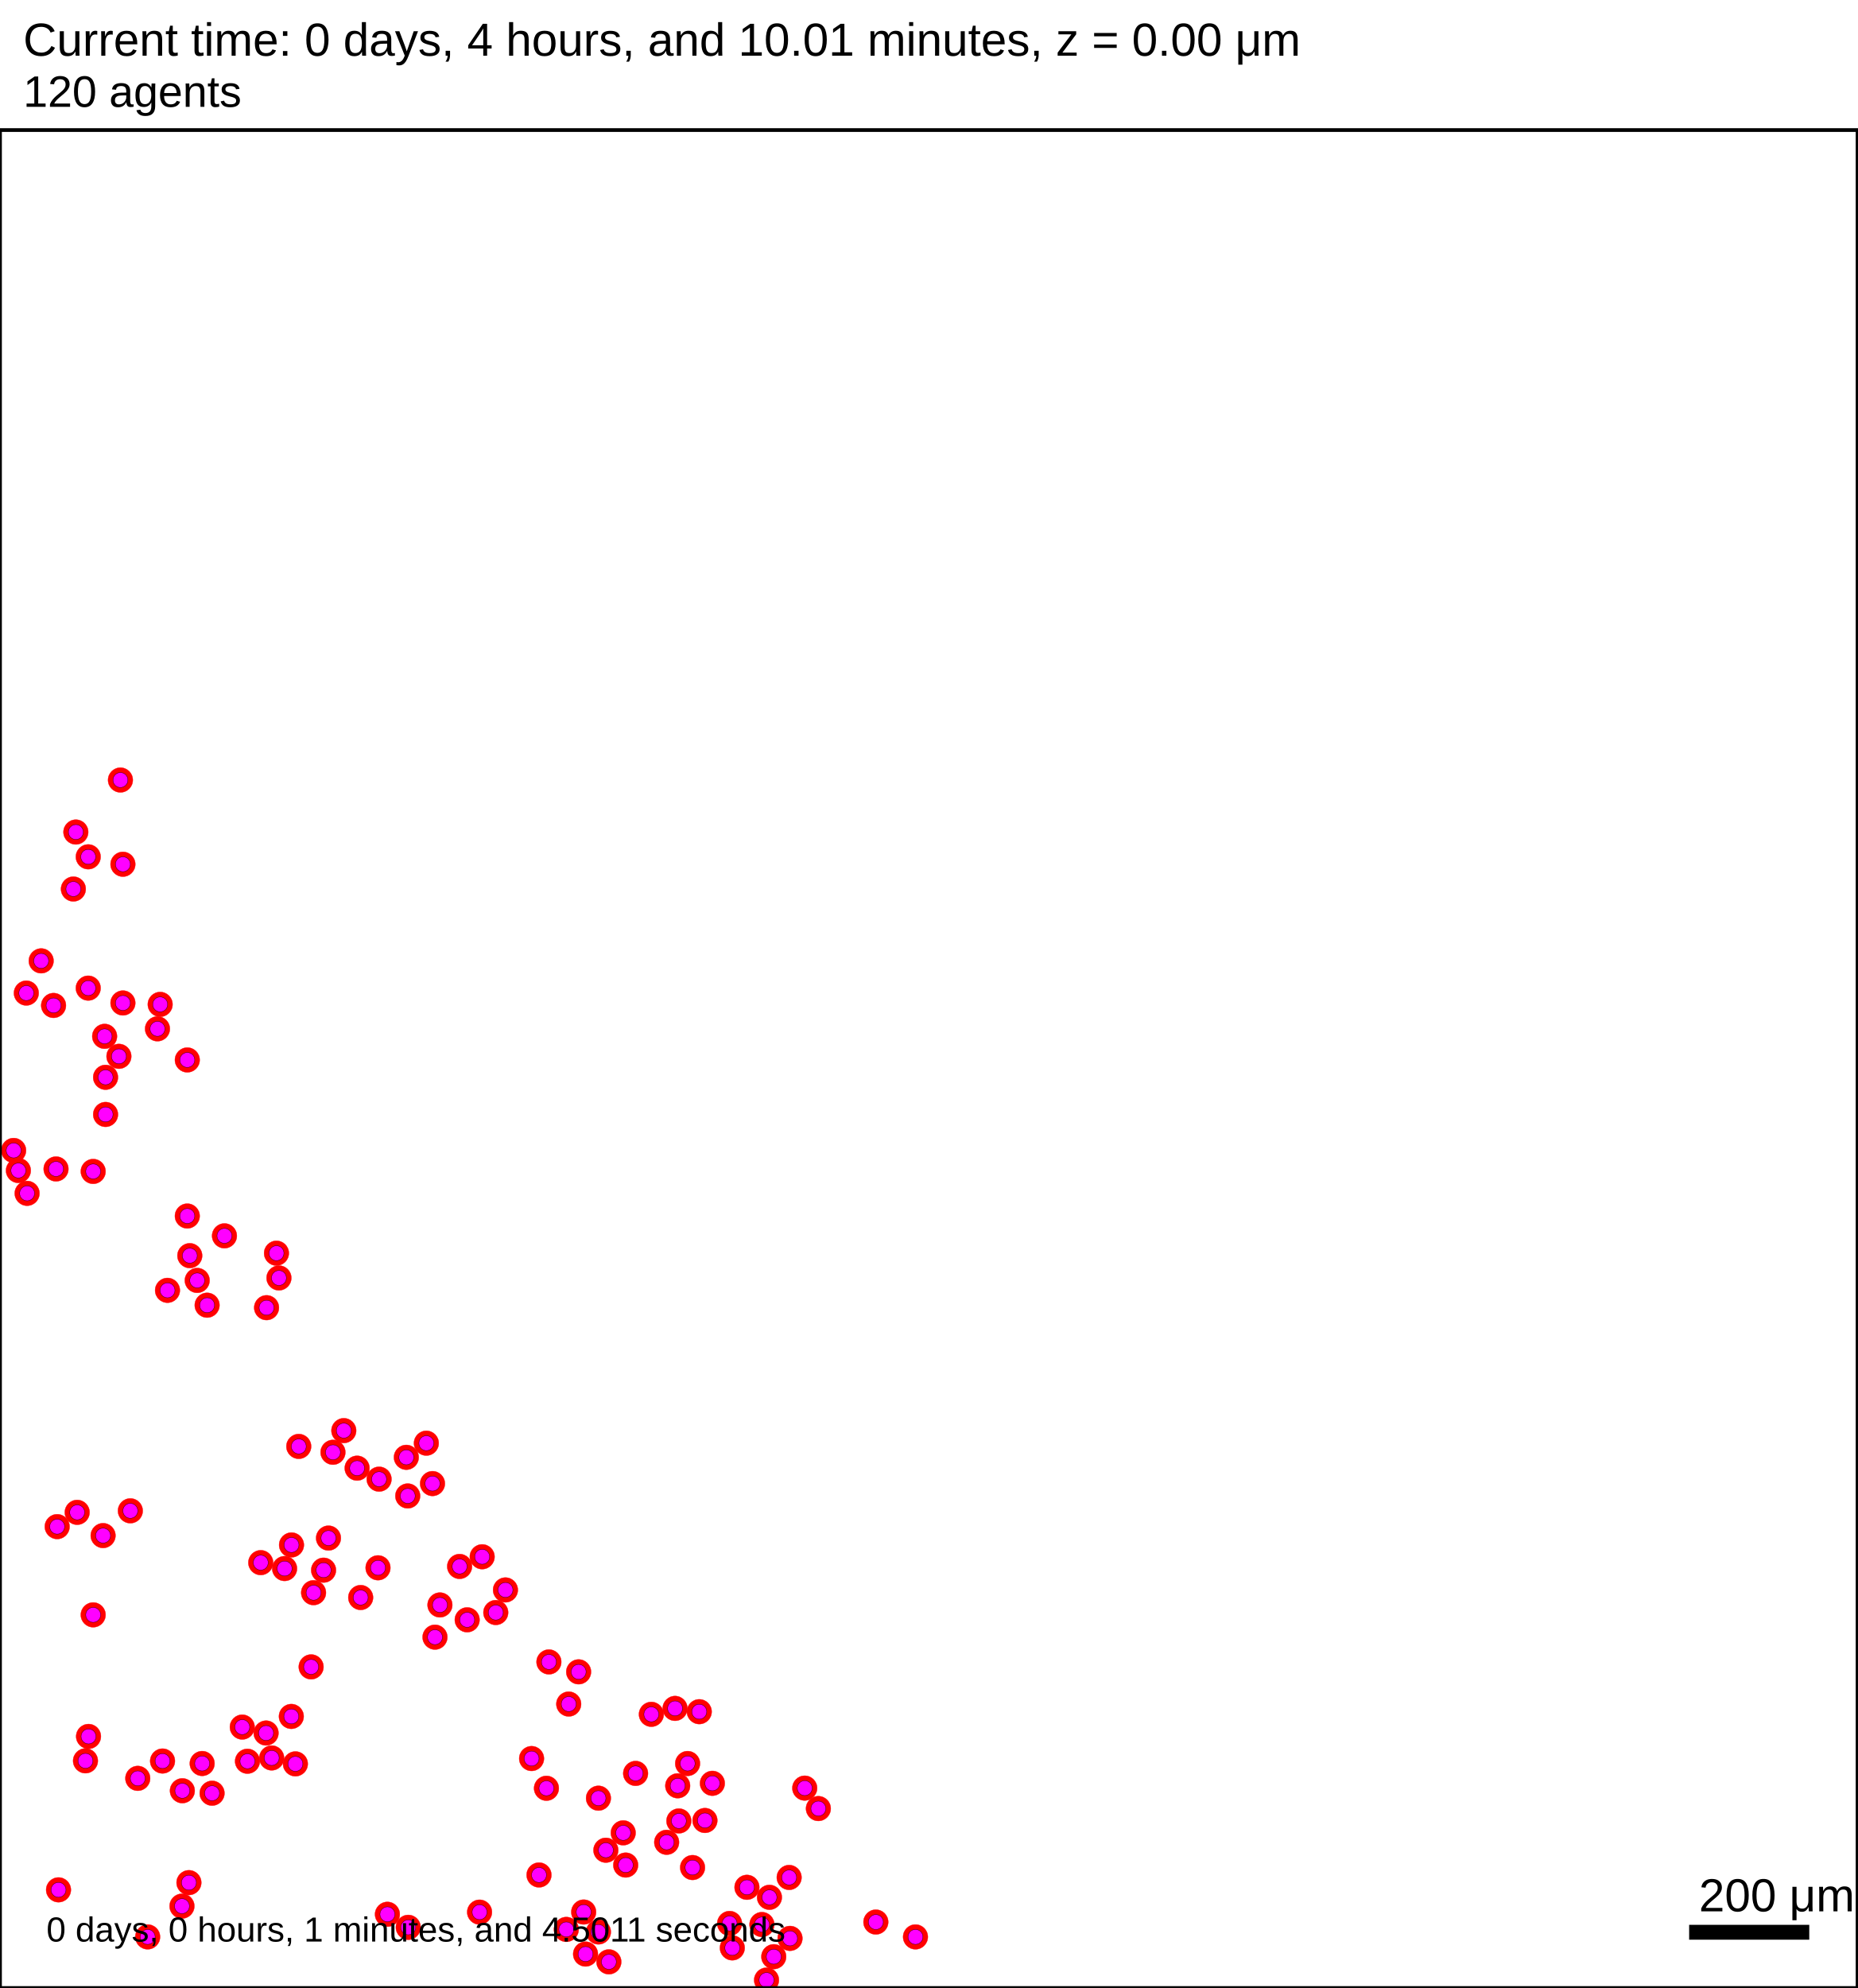
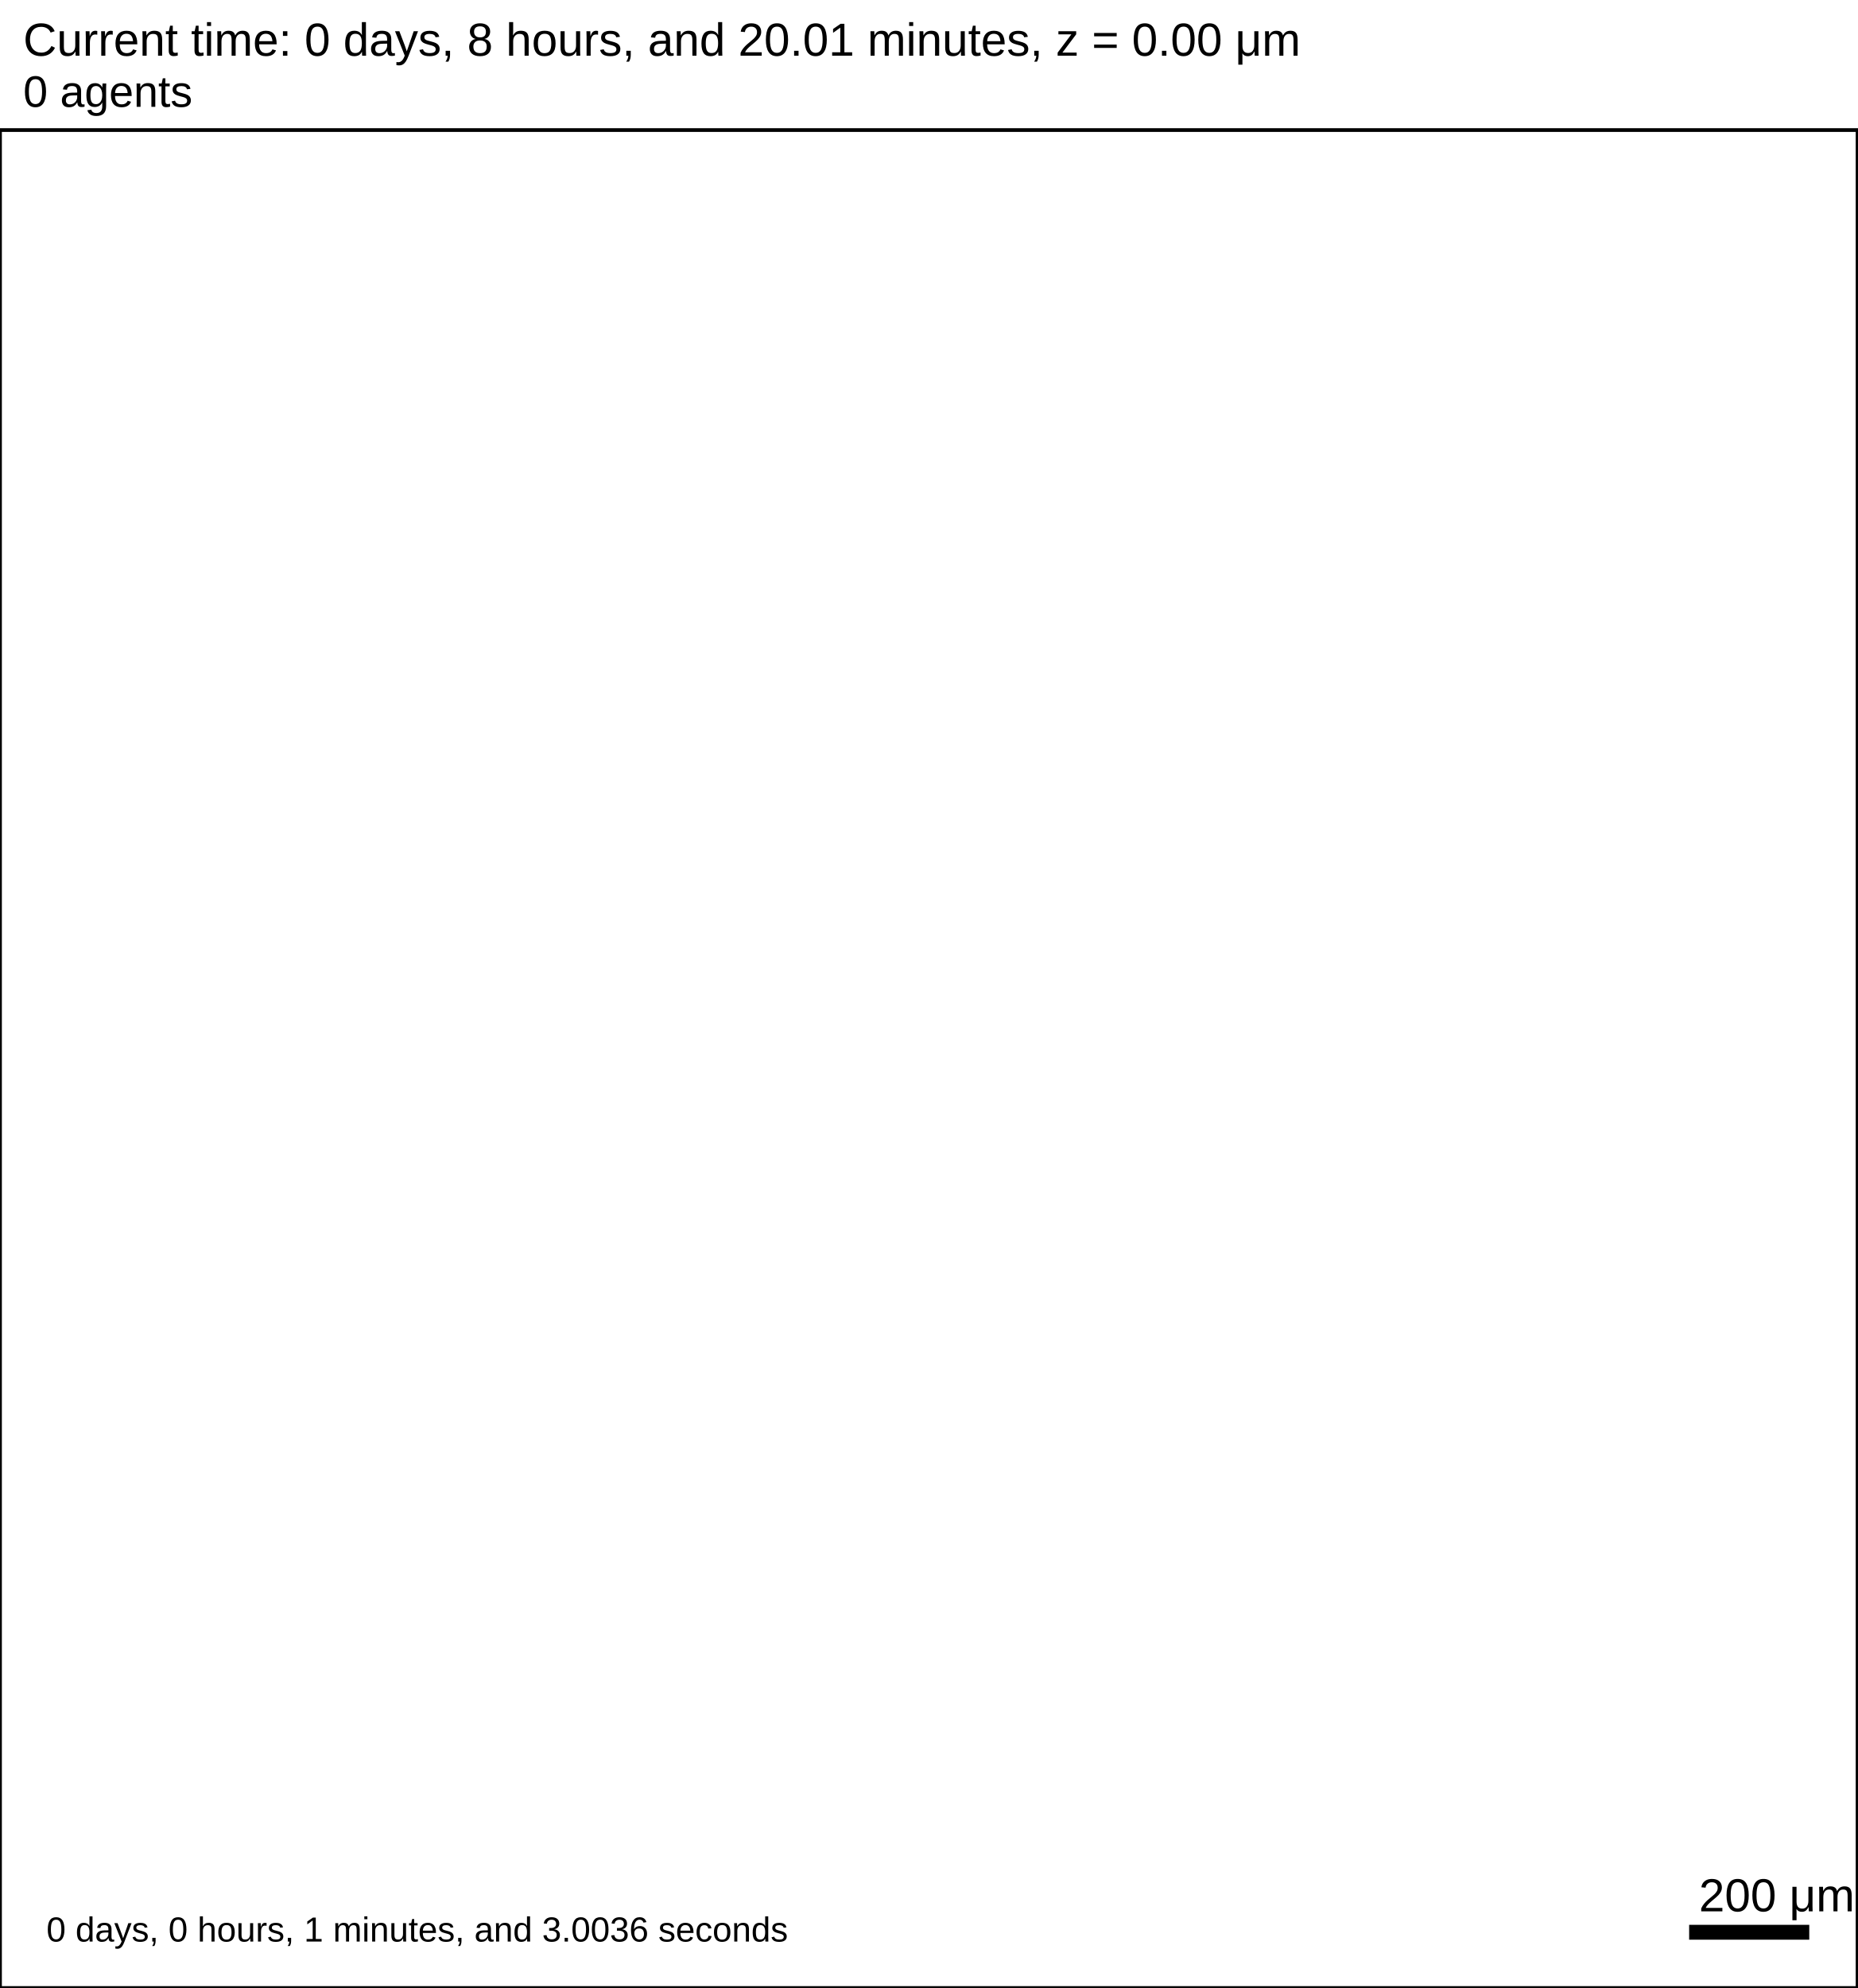
<svg xmlns="http://www.w3.org/2000/svg" version="1.1" width="3000" height="3210" id="svg2">
  <rect x="0" y="0" width="3000" height="3210" stroke-width="6" stroke="white" fill="white" />
  <text x="37.5" y="90" font-family="Arial" font-size="75" fill="black">
-    Current time: 0 days, 4 hours, and 10.01 minutes, z = 0.00 μm
+    Current time: 0 days, 8 hours, and 20.01 minutes, z = 0.00 μm
  </text>
  <text x="37.5" y="172.5" font-family="Arial" font-size="71.25" fill="black">
-    120 agents
+    0 agents
  </text>
  <g id="tissue" transform="translate(0,3210) scale(1,-1)">
    <g id="ECM">
  </g>
    <g id="cells">
-       <g id="cell327">
-         <circle cx="506.42" cy="638.319" r="20" stroke-width="0.5" stroke="red" fill="red" />
-         <circle cx="506.42" cy="638.319" r="12.01" stroke-width="0.5" stroke="black" fill="magenta" />
-       </g>
-       <g id="cell1">
-         <circle cx="1478.5" cy="82.5" r="20" stroke-width="0.5" stroke="red" fill="red" />
-         <circle cx="1478.5" cy="82.5" r="12.01" stroke-width="0.5" stroke="black" fill="magenta" />
-       </g>
-       <g id="cell264">
-         <circle cx="118.5" cy="1774.5" r="20" stroke-width="0.5" stroke="red" fill="red" />
-         <circle cx="118.5" cy="1774.5" r="12.01" stroke-width="0.5" stroke="black" fill="magenta" />
-       </g>
-       <g id="cell265">
-         <circle cx="122.5" cy="1866.5" r="20" stroke-width="0.5" stroke="red" fill="red" />
-         <circle cx="122.5" cy="1866.5" r="12.01" stroke-width="0.5" stroke="black" fill="magenta" />
-       </g>
-       <g id="cell253">
-         <circle cx="421.092" cy="686.829" r="20" stroke-width="0.5" stroke="red" fill="red" />
-         <circle cx="421.092" cy="686.829" r="12.01" stroke-width="0.5" stroke="black" fill="magenta" />
-       </g>
-       <g id="cell252">
-         <circle cx="142.962" cy="406.193" r="20" stroke-width="0.5" stroke="red" fill="red" />
-         <circle cx="142.962" cy="406.193" r="12.01" stroke-width="0.5" stroke="black" fill="magenta" />
-       </g>
-       <g id="cell146">
-         <circle cx="1026.5" cy="346.5" r="20" stroke-width="0.5" stroke="red" fill="red" />
-         <circle cx="1026.5" cy="346.5" r="12.01" stroke-width="0.5" stroke="black" fill="magenta" />
-       </g>
-       <g id="cell326">
-         <circle cx="459.63" cy="677.276" r="20" stroke-width="0.5" stroke="red" fill="red" />
-         <circle cx="459.63" cy="677.276" r="12.01" stroke-width="0.5" stroke="black" fill="magenta" />
-       </g>
-       <g id="cell325">
-         <circle cx="22.044" cy="1352.4" r="20" stroke-width="0.5" stroke="red" fill="red" />
-         <circle cx="22.044" cy="1352.4" r="12.01" stroke-width="0.5" stroke="black" fill="magenta" />
-       </g>
-       <g id="cell176">
-         <circle cx="1010.51" cy="198.492" r="20" stroke-width="0.5" stroke="red" fill="red" />
-         <circle cx="1010.51" cy="198.492" r="12.01" stroke-width="0.5" stroke="black" fill="magenta" />
-       </g>
-       <g id="cell177">
-         <circle cx="1076.65" cy="235.268" r="20" stroke-width="0.5" stroke="red" fill="red" />
-         <circle cx="1076.65" cy="235.268" r="12.01" stroke-width="0.5" stroke="black" fill="magenta" />
-       </g>
-       <g id="cell128">
-         <circle cx="1138.5" cy="270.5" r="20" stroke-width="0.5" stroke="red" fill="red" />
-         <circle cx="1138.5" cy="270.5" r="12.01" stroke-width="0.5" stroke="black" fill="magenta" />
-       </g>
-       <g id="cell166">
-         <circle cx="438.773" cy="371.462" r="20" stroke-width="0.5" stroke="red" fill="red" />
-         <circle cx="438.773" cy="371.462" r="12.01" stroke-width="0.5" stroke="black" fill="magenta" />
-       </g>
-       <g id="cell205">
-         <circle cx="702.5" cy="566.5" r="20" stroke-width="0.5" stroke="red" fill="red" />
-         <circle cx="702.5" cy="566.5" r="12.01" stroke-width="0.5" stroke="black" fill="magenta" />
-       </g>
-       <g id="cell312">
-         <circle cx="446.5" cy="1186.5" r="20" stroke-width="0.5" stroke="red" fill="red" />
-         <circle cx="446.5" cy="1186.5" r="12.01" stroke-width="0.5" stroke="black" fill="magenta" />
-       </g>
-       <g id="cell218">
-         <circle cx="254.308" cy="1548.77" r="20" stroke-width="0.5" stroke="red" fill="red" />
-         <circle cx="254.308" cy="1548.77" r="12.01" stroke-width="0.5" stroke="black" fill="magenta" />
-       </g>
-       <g id="cell175">
-         <circle cx="945.658" cy="54.781" r="20" stroke-width="0.5" stroke="red" fill="red" />
-         <circle cx="945.658" cy="54.781" r="12.01" stroke-width="0.5" stroke="black" fill="magenta" />
-       </g>
-       <g id="cell219">
-         <circle cx="258.692" cy="1588.23" r="20" stroke-width="0.5" stroke="red" fill="red" />
-         <circle cx="258.692" cy="1588.23" r="12.01" stroke-width="0.5" stroke="black" fill="magenta" />
-       </g>
-       <g id="cell145">
-         <circle cx="886.5" cy="526.5" r="20" stroke-width="0.5" stroke="red" fill="red" />
-         <circle cx="886.5" cy="526.5" r="12.01" stroke-width="0.5" stroke="black" fill="magenta" />
-       </g>
-       <g id="cell197">
-         <circle cx="124.652" cy="768.037" r="20" stroke-width="0.5" stroke="red" fill="red" />
-         <circle cx="124.652" cy="768.037" r="12.01" stroke-width="0.5" stroke="black" fill="magenta" />
-       </g>
-       <g id="cell299">
-         <circle cx="198.5" cy="1814.5" r="20" stroke-width="0.5" stroke="red" fill="red" />
-         <circle cx="198.5" cy="1814.5" r="12.01" stroke-width="0.5" stroke="black" fill="magenta" />
-       </g>
-       <g id="cell324">
-         <circle cx="29.683" cy="1319.97" r="20" stroke-width="0.5" stroke="red" fill="red" />
-         <circle cx="29.683" cy="1319.97" r="12.01" stroke-width="0.5" stroke="black" fill="magenta" />
-       </g>
-       <g id="cell309">
-         <circle cx="94.5" cy="158.5" r="20" stroke-width="0.5" stroke="red" fill="red" />
-         <circle cx="94.5" cy="158.5" r="12.01" stroke-width="0.5" stroke="black" fill="magenta" />
-       </g>
-       <g id="cell127">
-         <circle cx="1096.35" cy="269.732" r="20" stroke-width="0.5" stroke="red" fill="red" />
-         <circle cx="1096.35" cy="269.732" r="12.01" stroke-width="0.5" stroke="black" fill="magenta" />
-       </g>
-       <g id="cell242">
-         <circle cx="582.5" cy="630.5" r="20" stroke-width="0.5" stroke="red" fill="red" />
-         <circle cx="582.5" cy="630.5" r="12.01" stroke-width="0.5" stroke="black" fill="magenta" />
-       </g>
-       <g id="cell165">
-         <circle cx="342.5" cy="314.5" r="20" stroke-width="0.5" stroke="red" fill="red" />
-         <circle cx="342.5" cy="314.5" r="12.01" stroke-width="0.5" stroke="black" fill="magenta" />
-       </g>
-       <g id="cell255">
-         <circle cx="362.5" cy="1214.5" r="20" stroke-width="0.5" stroke="red" fill="red" />
-         <circle cx="362.5" cy="1214.5" r="12.01" stroke-width="0.5" stroke="black" fill="magenta" />
-       </g>
-       <g id="cell276">
-         <circle cx="688.564" cy="879.721" r="20" stroke-width="0.5" stroke="red" fill="red" />
-         <circle cx="688.564" cy="879.721" r="12.01" stroke-width="0.5" stroke="black" fill="magenta" />
-       </g>
-       <g id="cell307">
-         <circle cx="482.5" cy="874.5" r="20" stroke-width="0.5" stroke="red" fill="red" />
-         <circle cx="482.5" cy="874.5" r="12.01" stroke-width="0.5" stroke="black" fill="magenta" />
-       </g>
-       <g id="cell295">
-         <circle cx="66.5" cy="1658.5" r="20" stroke-width="0.5" stroke="red" fill="red" />
-         <circle cx="66.5" cy="1658.5" r="12.01" stroke-width="0.5" stroke="black" fill="magenta" />
-       </g>
-       <g id="cell174">
-         <circle cx="966.5" cy="306.5" r="20" stroke-width="0.5" stroke="red" fill="red" />
-         <circle cx="966.5" cy="306.5" r="12.01" stroke-width="0.5" stroke="black" fill="magenta" />
-       </g>
-       <g id="cell126">
-         <circle cx="1118.5" cy="194.5" r="20" stroke-width="0.5" stroke="red" fill="red" />
-         <circle cx="1118.5" cy="194.5" r="12.01" stroke-width="0.5" stroke="black" fill="magenta" />
-       </g>
-       <g id="cell164">
-         <circle cx="262.5" cy="366.5" r="20" stroke-width="0.5" stroke="red" fill="red" />
-         <circle cx="262.5" cy="366.5" r="12.01" stroke-width="0.5" stroke="black" fill="magenta" />
-       </g>
-       <g id="cell217">
-         <circle cx="470.777" cy="715.395" r="20" stroke-width="0.5" stroke="red" fill="red" />
-         <circle cx="470.777" cy="715.395" r="12.01" stroke-width="0.5" stroke="black" fill="magenta" />
-       </g>
-       <g id="cell247">
-         <circle cx="800.683" cy="606.259" r="20" stroke-width="0.5" stroke="red" fill="red" />
-         <circle cx="800.683" cy="606.259" r="12.01" stroke-width="0.5" stroke="black" fill="magenta" />
-       </g>
-       <g id="cell147">
-         <circle cx="1090.23" cy="451.462" r="20" stroke-width="0.5" stroke="red" fill="red" />
-         <circle cx="1090.23" cy="451.462" r="12.01" stroke-width="0.5" stroke="black" fill="magenta" />
-       </g>
-       <g id="cell125">
-         <circle cx="1178.31" cy="104.231" r="20" stroke-width="0.5" stroke="red" fill="red" />
-         <circle cx="1178.31" cy="104.231" r="12.01" stroke-width="0.5" stroke="black" fill="magenta" />
-       </g>
-       <g id="cell311">
-         <circle cx="450.5" cy="1146.5" r="20" stroke-width="0.5" stroke="red" fill="red" />
-         <circle cx="450.5" cy="1146.5" r="12.01" stroke-width="0.5" stroke="black" fill="magenta" />
-       </g>
-       <g id="cell148">
-         <circle cx="1299.66" cy="322.756" r="20" stroke-width="0.5" stroke="red" fill="red" />
-         <circle cx="1299.66" cy="322.756" r="12.01" stroke-width="0.5" stroke="black" fill="magenta" />
-       </g>
-       <g id="cell124">
-         <circle cx="1206.32" cy="162.58" r="20" stroke-width="0.5" stroke="red" fill="red" />
-         <circle cx="1206.32" cy="162.58" r="12.01" stroke-width="0.5" stroke="black" fill="magenta" />
-       </g>
-       <g id="cell198">
-         <circle cx="92.348" cy="744.963" r="20" stroke-width="0.5" stroke="red" fill="red" />
-         <circle cx="92.348" cy="744.963" r="12.01" stroke-width="0.5" stroke="black" fill="magenta" />
-       </g>
-       <g id="cell173">
-         <circle cx="882.5" cy="322.5" r="20" stroke-width="0.5" stroke="red" fill="red" />
-         <circle cx="882.5" cy="322.5" r="12.01" stroke-width="0.5" stroke="black" fill="magenta" />
-       </g>
-       <g id="cell290">
-         <circle cx="318.5" cy="1142.5" r="20" stroke-width="0.5" stroke="red" fill="red" />
-         <circle cx="318.5" cy="1142.5" r="12.01" stroke-width="0.5" stroke="black" fill="magenta" />
-       </g>
-       <g id="cell251">
-         <circle cx="138.038" cy="366.807" r="20" stroke-width="0.5" stroke="red" fill="red" />
-         <circle cx="138.038" cy="366.807" r="12.01" stroke-width="0.5" stroke="black" fill="magenta" />
-       </g>
-       <g id="cell298">
-         <circle cx="142.5" cy="1826.5" r="20" stroke-width="0.5" stroke="red" fill="red" />
-         <circle cx="142.5" cy="1826.5" r="12.01" stroke-width="0.5" stroke="black" fill="magenta" />
-       </g>
-       <g id="cell162">
-         <circle cx="305.102" cy="170.153" r="20" stroke-width="0.5" stroke="red" fill="red" />
-         <circle cx="305.102" cy="170.153" r="12.01" stroke-width="0.5" stroke="black" fill="magenta" />
-       </g>
-       <g id="cell289">
-         <circle cx="334.5" cy="1102.5" r="20" stroke-width="0.5" stroke="red" fill="red" />
-         <circle cx="334.5" cy="1102.5" r="12.01" stroke-width="0.5" stroke="black" fill="magenta" />
-       </g>
-       <g id="cell172">
-         <circle cx="918.5" cy="458.5" r="20" stroke-width="0.5" stroke="red" fill="red" />
-         <circle cx="918.5" cy="458.5" r="12.01" stroke-width="0.5" stroke="black" fill="magenta" />
-       </g>
-       <g id="cell123">
-         <circle cx="1242.68" cy="146.42" r="20" stroke-width="0.5" stroke="red" fill="red" />
-         <circle cx="1242.68" cy="146.42" r="12.01" stroke-width="0.5" stroke="black" fill="magenta" />
-       </g>
-       <g id="cell282">
-         <circle cx="537.75" cy="865" r="20" stroke-width="0.5" stroke="red" fill="red" />
-         <circle cx="537.75" cy="865" r="12.01" stroke-width="0.5" stroke="black" fill="magenta" />
-       </g>
-       <g id="cell216">
-         <circle cx="429.75" cy="411.688" r="20" stroke-width="0.5" stroke="red" fill="red" />
-         <circle cx="429.75" cy="411.688" r="12.01" stroke-width="0.5" stroke="black" fill="magenta" />
-       </g>
-       <g id="cell122">
-         <circle cx="1274.5" cy="178.5" r="20" stroke-width="0.5" stroke="red" fill="red" />
-         <circle cx="1274.5" cy="178.5" r="12.01" stroke-width="0.5" stroke="black" fill="magenta" />
-       </g>
-       <g id="cell297">
-         <circle cx="42.5" cy="1606.5" r="20" stroke-width="0.5" stroke="red" fill="red" />
-         <circle cx="42.5" cy="1606.5" r="12.01" stroke-width="0.5" stroke="black" fill="magenta" />
-       </g>
-       <g id="cell294">
-         <circle cx="86.5" cy="1586.5" r="20" stroke-width="0.5" stroke="red" fill="red" />
-         <circle cx="86.5" cy="1586.5" r="12.01" stroke-width="0.5" stroke="black" fill="magenta" />
-       </g>
-       <g id="cell322">
-         <circle cx="555.25" cy="900" r="20" stroke-width="0.5" stroke="red" fill="red" />
-         <circle cx="555.25" cy="900" r="12.01" stroke-width="0.5" stroke="black" fill="magenta" />
-       </g>
-       <g id="cell215">
-         <circle cx="470.5" cy="438.5" r="20" stroke-width="0.5" stroke="red" fill="red" />
-         <circle cx="470.5" cy="438.5" r="12.01" stroke-width="0.5" stroke="black" fill="magenta" />
-       </g>
-       <g id="cell214">
-         <circle cx="399.643" cy="366.149" r="20" stroke-width="0.5" stroke="red" fill="red" />
-         <circle cx="399.643" cy="366.149" r="12.01" stroke-width="0.5" stroke="black" fill="magenta" />
-       </g>
-       <g id="cell254">
-         <circle cx="430.5" cy="1098.5" r="20" stroke-width="0.5" stroke="red" fill="red" />
-         <circle cx="430.5" cy="1098.5" r="12.01" stroke-width="0.5" stroke="black" fill="magenta" />
-       </g>
-       <g id="cell213">
-         <circle cx="326.5" cy="362.5" r="20" stroke-width="0.5" stroke="red" fill="red" />
-         <circle cx="326.5" cy="362.5" r="12.01" stroke-width="0.5" stroke="black" fill="magenta" />
-       </g>
-       <g id="cell212">
-         <circle cx="294.5" cy="318.5" r="20" stroke-width="0.5" stroke="red" fill="red" />
-         <circle cx="294.5" cy="318.5" r="12.01" stroke-width="0.5" stroke="black" fill="magenta" />
-       </g>
-       <g id="cell243">
-         <circle cx="502.5" cy="518.5" r="20" stroke-width="0.5" stroke="red" fill="red" />
-         <circle cx="502.5" cy="518.5" r="12.01" stroke-width="0.5" stroke="black" fill="magenta" />
-       </g>
-       <g id="cell151">
-         <circle cx="1182.69" cy="64.769" r="20" stroke-width="0.5" stroke="red" fill="red" />
-         <circle cx="1182.69" cy="64.769" r="12.01" stroke-width="0.5" stroke="black" fill="magenta" />
-       </g>
-       <g id="cell195">
-         <circle cx="210.5" cy="770.5" r="20" stroke-width="0.5" stroke="red" fill="red" />
-         <circle cx="210.5" cy="770.5" r="12.01" stroke-width="0.5" stroke="black" fill="magenta" />
-       </g>
-       <g id="cell259">
-         <circle cx="150.5" cy="1318.5" r="20" stroke-width="0.5" stroke="red" fill="red" />
-         <circle cx="150.5" cy="1318.5" r="12.01" stroke-width="0.5" stroke="black" fill="magenta" />
-       </g>
-       <g id="cell245">
-         <circle cx="754.5" cy="594.5" r="20" stroke-width="0.5" stroke="red" fill="red" />
-         <circle cx="754.5" cy="594.5" r="12.01" stroke-width="0.5" stroke="black" fill="magenta" />
-       </g>
-       <g id="cell281">
-         <circle cx="576.744" cy="839.378" r="20" stroke-width="0.5" stroke="red" fill="red" />
-         <circle cx="576.744" cy="839.378" r="12.01" stroke-width="0.5" stroke="black" fill="magenta" />
-       </g>
-       <g id="cell191">
-         <circle cx="222.5" cy="338.5" r="20" stroke-width="0.5" stroke="red" fill="red" />
-         <circle cx="222.5" cy="338.5" r="12.01" stroke-width="0.5" stroke="black" fill="magenta" />
-       </g>
-       <g id="cell283">
-         <circle cx="530.5" cy="726.5" r="20" stroke-width="0.5" stroke="red" fill="red" />
-         <circle cx="530.5" cy="726.5" r="12.01" stroke-width="0.5" stroke="black" fill="magenta" />
-       </g>
-       <g id="cell258">
-         <circle cx="270.5" cy="1126.5" r="20" stroke-width="0.5" stroke="red" fill="red" />
-         <circle cx="270.5" cy="1126.5" r="12.01" stroke-width="0.5" stroke="black" fill="magenta" />
-       </g>
-       <g id="cell286">
-         <circle cx="742.259" cy="680.683" r="20" stroke-width="0.5" stroke="red" fill="red" />
-         <circle cx="742.259" cy="680.683" r="12.01" stroke-width="0.5" stroke="black" fill="magenta" />
-       </g>
-       <g id="cell280">
-         <circle cx="612.256" cy="821.622" r="20" stroke-width="0.5" stroke="red" fill="red" />
-         <circle cx="612.256" cy="821.622" r="12.01" stroke-width="0.5" stroke="black" fill="magenta" />
-       </g>
-       <g id="cell192">
-         <circle cx="391.25" cy="421.312" r="20" stroke-width="0.5" stroke="red" fill="red" />
-         <circle cx="391.25" cy="421.312" r="12.01" stroke-width="0.5" stroke="black" fill="magenta" />
-       </g>
-       <g id="cell246">
-         <circle cx="778.741" cy="696.317" r="20" stroke-width="0.5" stroke="red" fill="red" />
-         <circle cx="778.741" cy="696.317" r="12.01" stroke-width="0.5" stroke="black" fill="magenta" />
-       </g>
-       <g id="cell285">
-         <circle cx="610.5" cy="678.5" r="20" stroke-width="0.5" stroke="red" fill="red" />
-         <circle cx="610.5" cy="678.5" r="12.01" stroke-width="0.5" stroke="black" fill="magenta" />
-       </g>
-       <g id="cell131">
-         <circle cx="1110.5" cy="362.5" r="20" stroke-width="0.5" stroke="red" fill="red" />
-         <circle cx="1110.5" cy="362.5" r="12.01" stroke-width="0.5" stroke="black" fill="magenta" />
-       </g>
-       <g id="cell244">
-         <circle cx="710.5" cy="618.5" r="20" stroke-width="0.5" stroke="red" fill="red" />
-         <circle cx="710.5" cy="618.5" r="12.01" stroke-width="0.5" stroke="black" fill="magenta" />
-       </g>
-       <g id="cell171">
-         <circle cx="934.5" cy="510.5" r="20" stroke-width="0.5" stroke="red" fill="red" />
-         <circle cx="934.5" cy="510.5" r="12.01" stroke-width="0.5" stroke="black" fill="magenta" />
-       </g>
-       <g id="cell150">
-         <circle cx="1230.5" cy="102.5" r="20" stroke-width="0.5" stroke="red" fill="red" />
-         <circle cx="1230.5" cy="102.5" r="12.01" stroke-width="0.5" stroke="black" fill="magenta" />
-       </g>
-       <g id="cell279">
-         <circle cx="658.5" cy="794.5" r="20" stroke-width="0.5" stroke="red" fill="red" />
-         <circle cx="658.5" cy="794.5" r="12.01" stroke-width="0.5" stroke="black" fill="magenta" />
-       </g>
-       <g id="cell161">
-         <circle cx="293.886" cy="132.182" r="20" stroke-width="0.5" stroke="red" fill="red" />
-         <circle cx="293.886" cy="132.182" r="12.01" stroke-width="0.5" stroke="black" fill="magenta" />
-       </g>
-       <g id="cell278">
-         <circle cx="698.5" cy="814.5" r="20" stroke-width="0.5" stroke="red" fill="red" />
-         <circle cx="698.5" cy="814.5" r="12.01" stroke-width="0.5" stroke="black" fill="magenta" />
-       </g>
-       <g id="cell257">
-         <circle cx="306.5" cy="1182.5" r="20" stroke-width="0.5" stroke="red" fill="red" />
-         <circle cx="306.5" cy="1182.5" r="12.01" stroke-width="0.5" stroke="black" fill="magenta" />
-       </g>
-       <g id="cell293">
-         <circle cx="170.5" cy="1470.5" r="20" stroke-width="0.5" stroke="red" fill="red" />
-         <circle cx="170.5" cy="1470.5" r="12.01" stroke-width="0.5" stroke="black" fill="magenta" />
-       </g>
-       <g id="cell284">
-         <circle cx="522.58" cy="674.681" r="20" stroke-width="0.5" stroke="red" fill="red" />
-         <circle cx="522.58" cy="674.681" r="12.01" stroke-width="0.5" stroke="black" fill="magenta" />
-       </g>
-       <g id="cell310">
-         <circle cx="150.5" cy="602.5" r="20" stroke-width="0.5" stroke="red" fill="red" />
-         <circle cx="150.5" cy="602.5" r="12.01" stroke-width="0.5" stroke="black" fill="magenta" />
-       </g>
-       <g id="cell317">
-         <circle cx="302.5" cy="1498.5" r="20" stroke-width="0.5" stroke="red" fill="red" />
-         <circle cx="302.5" cy="1498.5" r="12.01" stroke-width="0.5" stroke="black" fill="magenta" />
-       </g>
-       <g id="cell316">
-         <circle cx="192.037" cy="1504.35" r="20" stroke-width="0.5" stroke="red" fill="red" />
-         <circle cx="192.037" cy="1504.35" r="12.01" stroke-width="0.5" stroke="black" fill="magenta" />
-       </g>
-       <g id="cell321">
-         <circle cx="656.228" cy="856.879" r="20" stroke-width="0.5" stroke="red" fill="red" />
-         <circle cx="656.228" cy="856.879" r="12.01" stroke-width="0.5" stroke="black" fill="magenta" />
-       </g>
-       <g id="cell170">
-         <circle cx="816.317" cy="642.741" r="20" stroke-width="0.5" stroke="red" fill="red" />
-         <circle cx="816.317" cy="642.741" r="12.01" stroke-width="0.5" stroke="black" fill="magenta" />
-       </g>
-       <g id="cell315">
-         <circle cx="168.963" cy="1536.65" r="20" stroke-width="0.5" stroke="red" fill="red" />
-         <circle cx="168.963" cy="1536.65" r="12.01" stroke-width="0.5" stroke="black" fill="magenta" />
-       </g>
-       <g id="cell90">
-         <circle cx="659.341" cy="97.974" r="20" stroke-width="0.5" stroke="red" fill="red" />
-         <circle cx="659.341" cy="97.974" r="12.01" stroke-width="0.5" stroke="black" fill="magenta" />
-       </g>
-       <g id="cell91">
-         <circle cx="774.5" cy="122.5" r="20" stroke-width="0.5" stroke="red" fill="red" />
-         <circle cx="774.5" cy="122.5" r="12.01" stroke-width="0.5" stroke="black" fill="magenta" />
-       </g>
-       <g id="cell196">
-         <circle cx="166.5" cy="730.5" r="20" stroke-width="0.5" stroke="red" fill="red" />
-         <circle cx="166.5" cy="730.5" r="12.01" stroke-width="0.5" stroke="black" fill="magenta" />
-       </g>
-       <g id="cell121">
-         <circle cx="1414.5" cy="106.5" r="20" stroke-width="0.5" stroke="red" fill="red" />
-         <circle cx="1414.5" cy="106.5" r="12.01" stroke-width="0.5" stroke="black" fill="magenta" />
-       </g>
-       <g id="cell120">
-         <circle cx="1237.96" cy="12.818" r="20" stroke-width="0.5" stroke="red" fill="red" />
-         <circle cx="1237.96" cy="12.818" r="12.01" stroke-width="0.5" stroke="black" fill="magenta" />
-       </g>
-       <g id="cell130">
-         <circle cx="1094.5" cy="326.5" r="20" stroke-width="0.5" stroke="red" fill="red" />
-         <circle cx="1094.5" cy="326.5" r="12.01" stroke-width="0.5" stroke="black" fill="magenta" />
-       </g>
-       <g id="cell256">
-         <circle cx="302.5" cy="1246.5" r="20" stroke-width="0.5" stroke="red" fill="red" />
-         <circle cx="302.5" cy="1246.5" r="12.01" stroke-width="0.5" stroke="black" fill="magenta" />
-       </g>
-       <g id="cell160">
-         <circle cx="238.5" cy="82.5" r="20" stroke-width="0.5" stroke="red" fill="red" />
-         <circle cx="238.5" cy="82.5" r="12.01" stroke-width="0.5" stroke="black" fill="magenta" />
-       </g>
-       <g id="cell129">
-         <circle cx="1150.5" cy="330.5" r="20" stroke-width="0.5" stroke="red" fill="red" />
-         <circle cx="1150.5" cy="330.5" r="12.01" stroke-width="0.5" stroke="black" fill="magenta" />
-       </g>
-       <g id="cell179">
-         <circle cx="1129.36" cy="446.149" r="20" stroke-width="0.5" stroke="red" fill="red" />
-         <circle cx="1129.36" cy="446.149" r="12.01" stroke-width="0.5" stroke="black" fill="magenta" />
-       </g>
-       <g id="cell100">
-         <circle cx="1275.9" cy="80.107" r="20" stroke-width="0.5" stroke="red" fill="red" />
-         <circle cx="1275.9" cy="80.107" r="12.01" stroke-width="0.5" stroke="black" fill="magenta" />
-       </g>
-       <g id="cell101">
-         <circle cx="1249.64" cy="50.575" r="20" stroke-width="0.5" stroke="red" fill="red" />
-         <circle cx="1249.64" cy="50.575" r="12.01" stroke-width="0.5" stroke="black" fill="magenta" />
-       </g>
-       <g id="cell226">
-         <circle cx="194.5" cy="1950.5" r="20" stroke-width="0.5" stroke="red" fill="red" />
-         <circle cx="194.5" cy="1950.5" r="12.01" stroke-width="0.5" stroke="black" fill="magenta" />
-       </g>
-       <g id="cell149">
-         <circle cx="1321.68" cy="289.734" r="20" stroke-width="0.5" stroke="red" fill="red" />
-         <circle cx="1321.68" cy="289.734" r="12.01" stroke-width="0.5" stroke="black" fill="magenta" />
-       </g>
-       <g id="cell292">
-         <circle cx="90.5" cy="1322.5" r="20" stroke-width="0.5" stroke="red" fill="red" />
-         <circle cx="90.5" cy="1322.5" r="12.01" stroke-width="0.5" stroke="black" fill="magenta" />
-       </g>
-       <g id="cell314">
-         <circle cx="170.5" cy="1410.5" r="20" stroke-width="0.5" stroke="red" fill="red" />
-         <circle cx="170.5" cy="1410.5" r="12.01" stroke-width="0.5" stroke="black" fill="magenta" />
-       </g>
-       <g id="cell296">
-         <circle cx="142.5" cy="1614.5" r="20" stroke-width="0.5" stroke="red" fill="red" />
-         <circle cx="142.5" cy="1614.5" r="12.01" stroke-width="0.5" stroke="black" fill="magenta" />
-       </g>
-       <g id="cell178">
-         <circle cx="1051.92" cy="441.889" r="20" stroke-width="0.5" stroke="red" fill="red" />
-         <circle cx="1051.92" cy="441.889" r="12.01" stroke-width="0.5" stroke="black" fill="magenta" />
-       </g>
-       <g id="cell323">
-         <circle cx="43.774" cy="1283.12" r="20" stroke-width="0.5" stroke="red" fill="red" />
-         <circle cx="43.774" cy="1283.12" r="12.01" stroke-width="0.5" stroke="black" fill="magenta" />
-       </g>
-       <g id="cell193">
-         <circle cx="477.084" cy="361.889" r="20" stroke-width="0.5" stroke="red" fill="red" />
-         <circle cx="477.084" cy="361.889" r="12.01" stroke-width="0.5" stroke="black" fill="magenta" />
-       </g>
-       <g id="cell220">
-         <circle cx="198.5" cy="1590.5" r="20" stroke-width="0.5" stroke="red" fill="red" />
-         <circle cx="198.5" cy="1590.5" r="12.01" stroke-width="0.5" stroke="black" fill="magenta" />
-       </g>
-       <g id="cell111">
-         <circle cx="858.5" cy="370.5" r="20" stroke-width="0.5" stroke="red" fill="red" />
-         <circle cx="858.5" cy="370.5" r="12.01" stroke-width="0.5" stroke="black" fill="magenta" />
-       </g>
-       <g id="cell112">
-         <circle cx="978.46" cy="222.479" r="20" stroke-width="0.5" stroke="red" fill="red" />
-         <circle cx="978.46" cy="222.479" r="12.01" stroke-width="0.5" stroke="black" fill="magenta" />
-       </g>
-       <g id="cell113">
-         <circle cx="870.5" cy="182.5" r="20" stroke-width="0.5" stroke="red" fill="red" />
-         <circle cx="870.5" cy="182.5" r="12.01" stroke-width="0.5" stroke="black" fill="magenta" />
-       </g>
-       <g id="cell114">
-         <circle cx="625.659" cy="119.026" r="20" stroke-width="0.5" stroke="red" fill="red" />
-         <circle cx="625.659" cy="119.026" r="12.01" stroke-width="0.5" stroke="black" fill="magenta" />
-       </g>
-       <g id="cell115">
-         <circle cx="942.653" cy="122.668" r="20" stroke-width="0.5" stroke="red" fill="red" />
-         <circle cx="942.653" cy="122.668" r="12.01" stroke-width="0.5" stroke="black" fill="magenta" />
-       </g>
-       <g id="cell116">
-         <circle cx="914.598" cy="94.596" r="20" stroke-width="0.5" stroke="red" fill="red" />
-         <circle cx="914.598" cy="94.596" r="12.01" stroke-width="0.5" stroke="black" fill="magenta" />
-       </g>
-       <g id="cell117">
-         <circle cx="966.506" cy="90.493" r="20" stroke-width="0.5" stroke="red" fill="red" />
-         <circle cx="966.506" cy="90.493" r="12.01" stroke-width="0.5" stroke="black" fill="magenta" />
-       </g>
-       <g id="cell118">
-         <circle cx="983.342" cy="42.219" r="20" stroke-width="0.5" stroke="red" fill="red" />
-         <circle cx="983.342" cy="42.219" r="12.01" stroke-width="0.5" stroke="black" fill="magenta" />
-       </g>
-       <g id="cell119">
-         <circle cx="1006.53" cy="250.529" r="20" stroke-width="0.5" stroke="red" fill="red" />
-         <circle cx="1006.53" cy="250.529" r="12.01" stroke-width="0.5" stroke="black" fill="magenta" />
-       </g>
-     </g>
+   </g>
  </g>
  <rect x="2725" y="3105" width="200" height="30" stroke-width="6" stroke="rgb(255,255,255)" fill="rgb(0,0,0)" />
  <text x="2743.75" y="3086.25" font-family="Arial" font-size="75" fill="black">
   200 μm
  </text>
  <text x="75" y="3135" font-family="Arial" font-size="56.25" fill="black">
-    0 days, 0 hours, 1 minutes, and 4.5011 seconds
+    0 days, 0 hours, 1 minutes, and 3.0036 seconds
  </text>
  <rect x="0" y="210" width="3000" height="3000" stroke-width="6" stroke="rgb(0,0,0)" fill="none" />
</svg>
